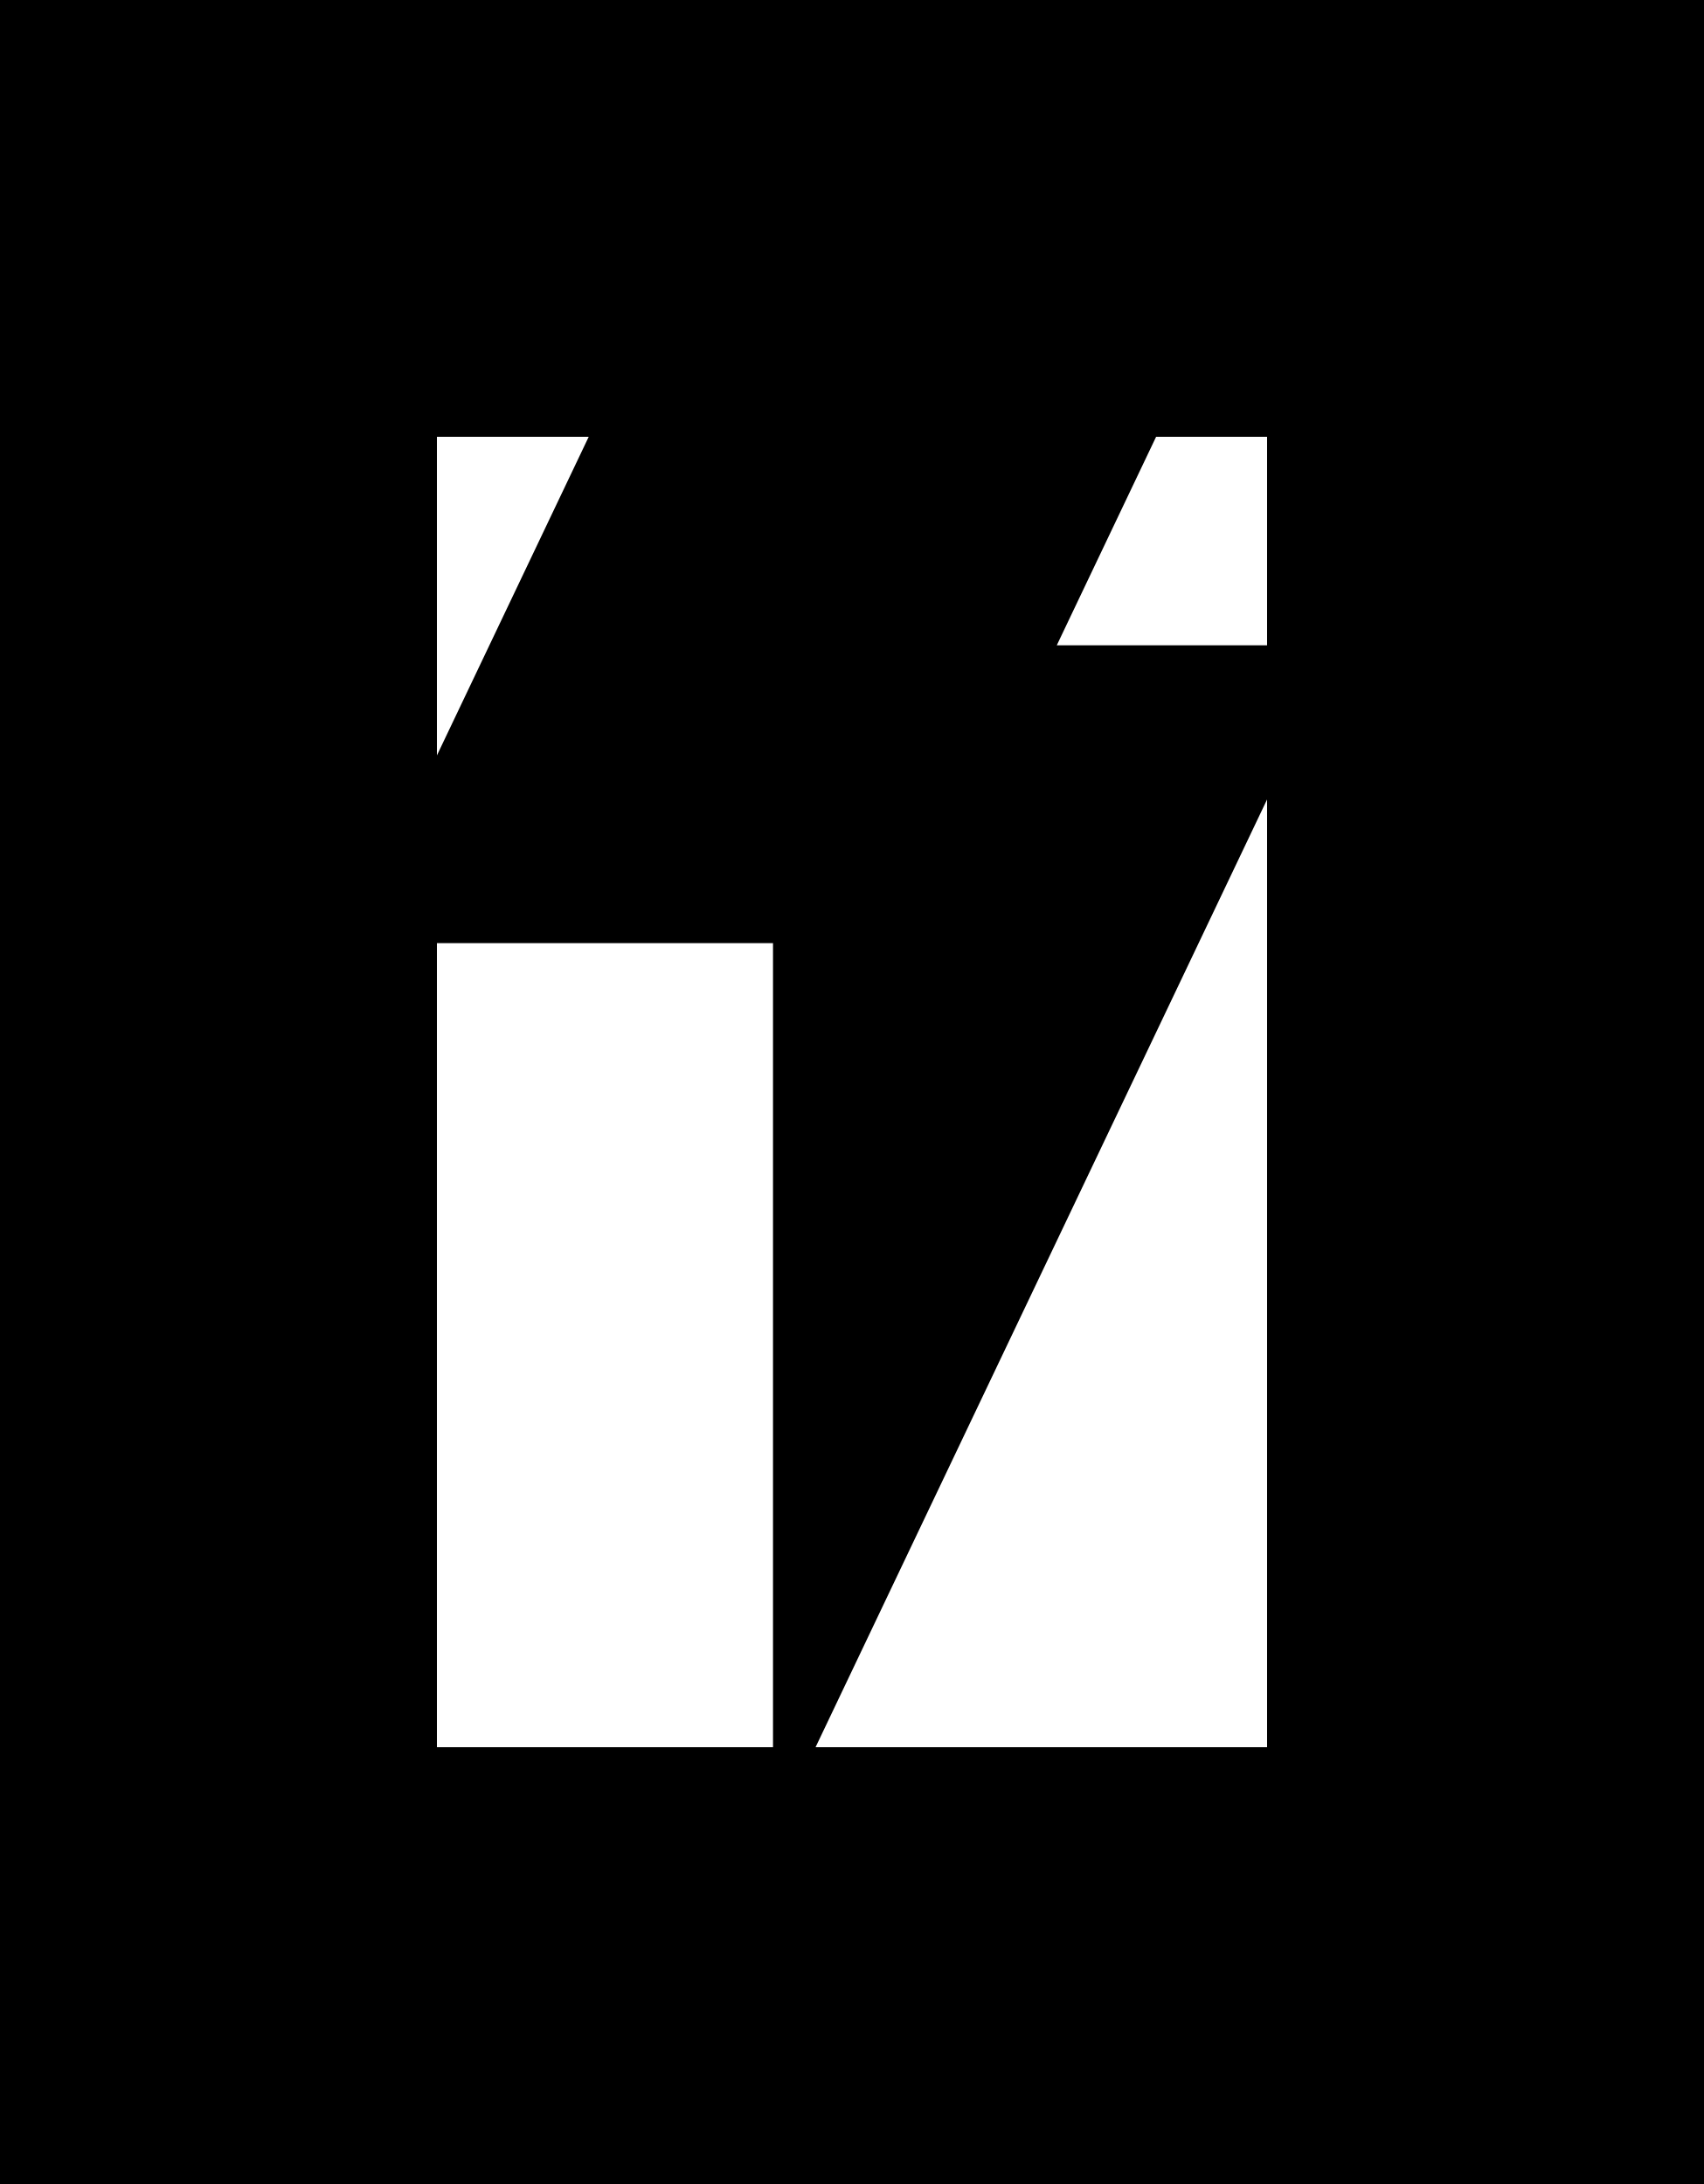
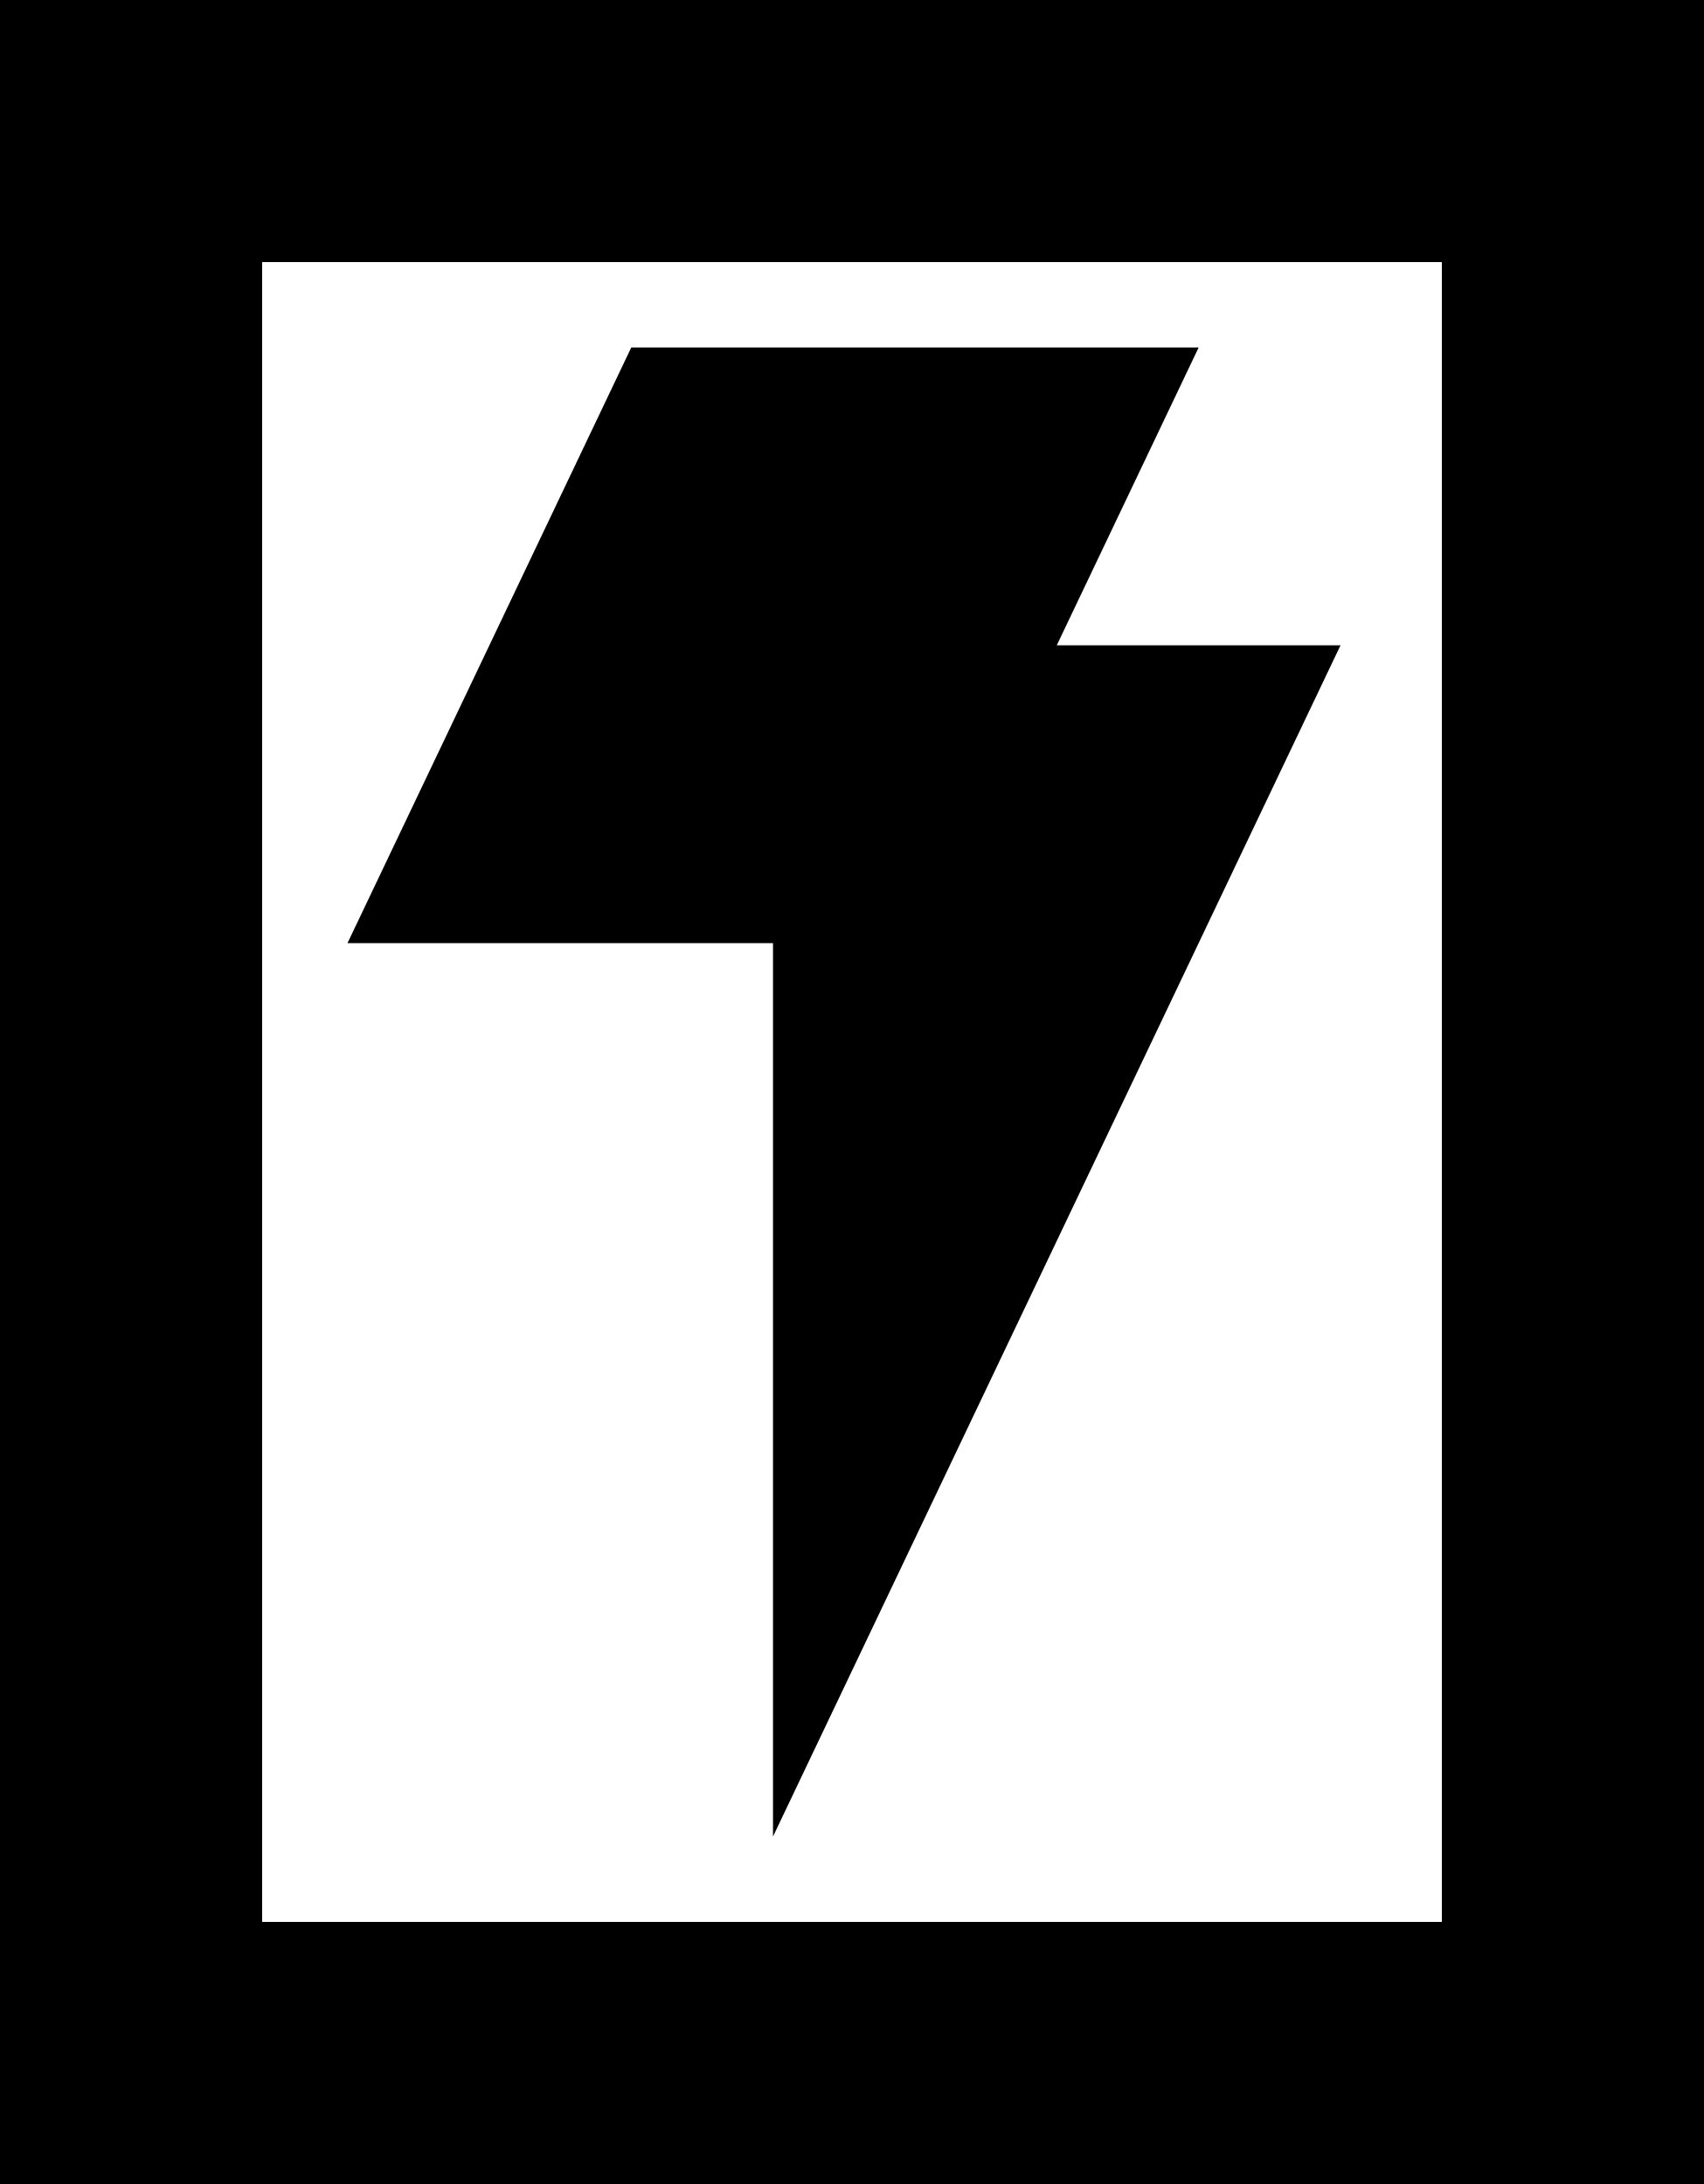
<svg xmlns="http://www.w3.org/2000/svg" width="39" height="50" viewBox="0 0 39 50" fill="none">
-   <rect x="5" y="5" width="29" height="40" fill="none" stroke="black" stroke-width="10" />
+   <rect x="3" y="3" width="33" height="44" fill="none" stroke="black" stroke-width="6" />
  <path d="M-0.001 0V50H38.633V0H-0.001ZM34.089 45.453H4.545V4.547H34.089V45.456V45.453Z" fill="black" />
  <path d="M30.681 14.773H24.187L27.434 7.955H14.448L7.953 21.592H17.692V42.045L30.681 14.773Z" fill="black" />
</svg>
